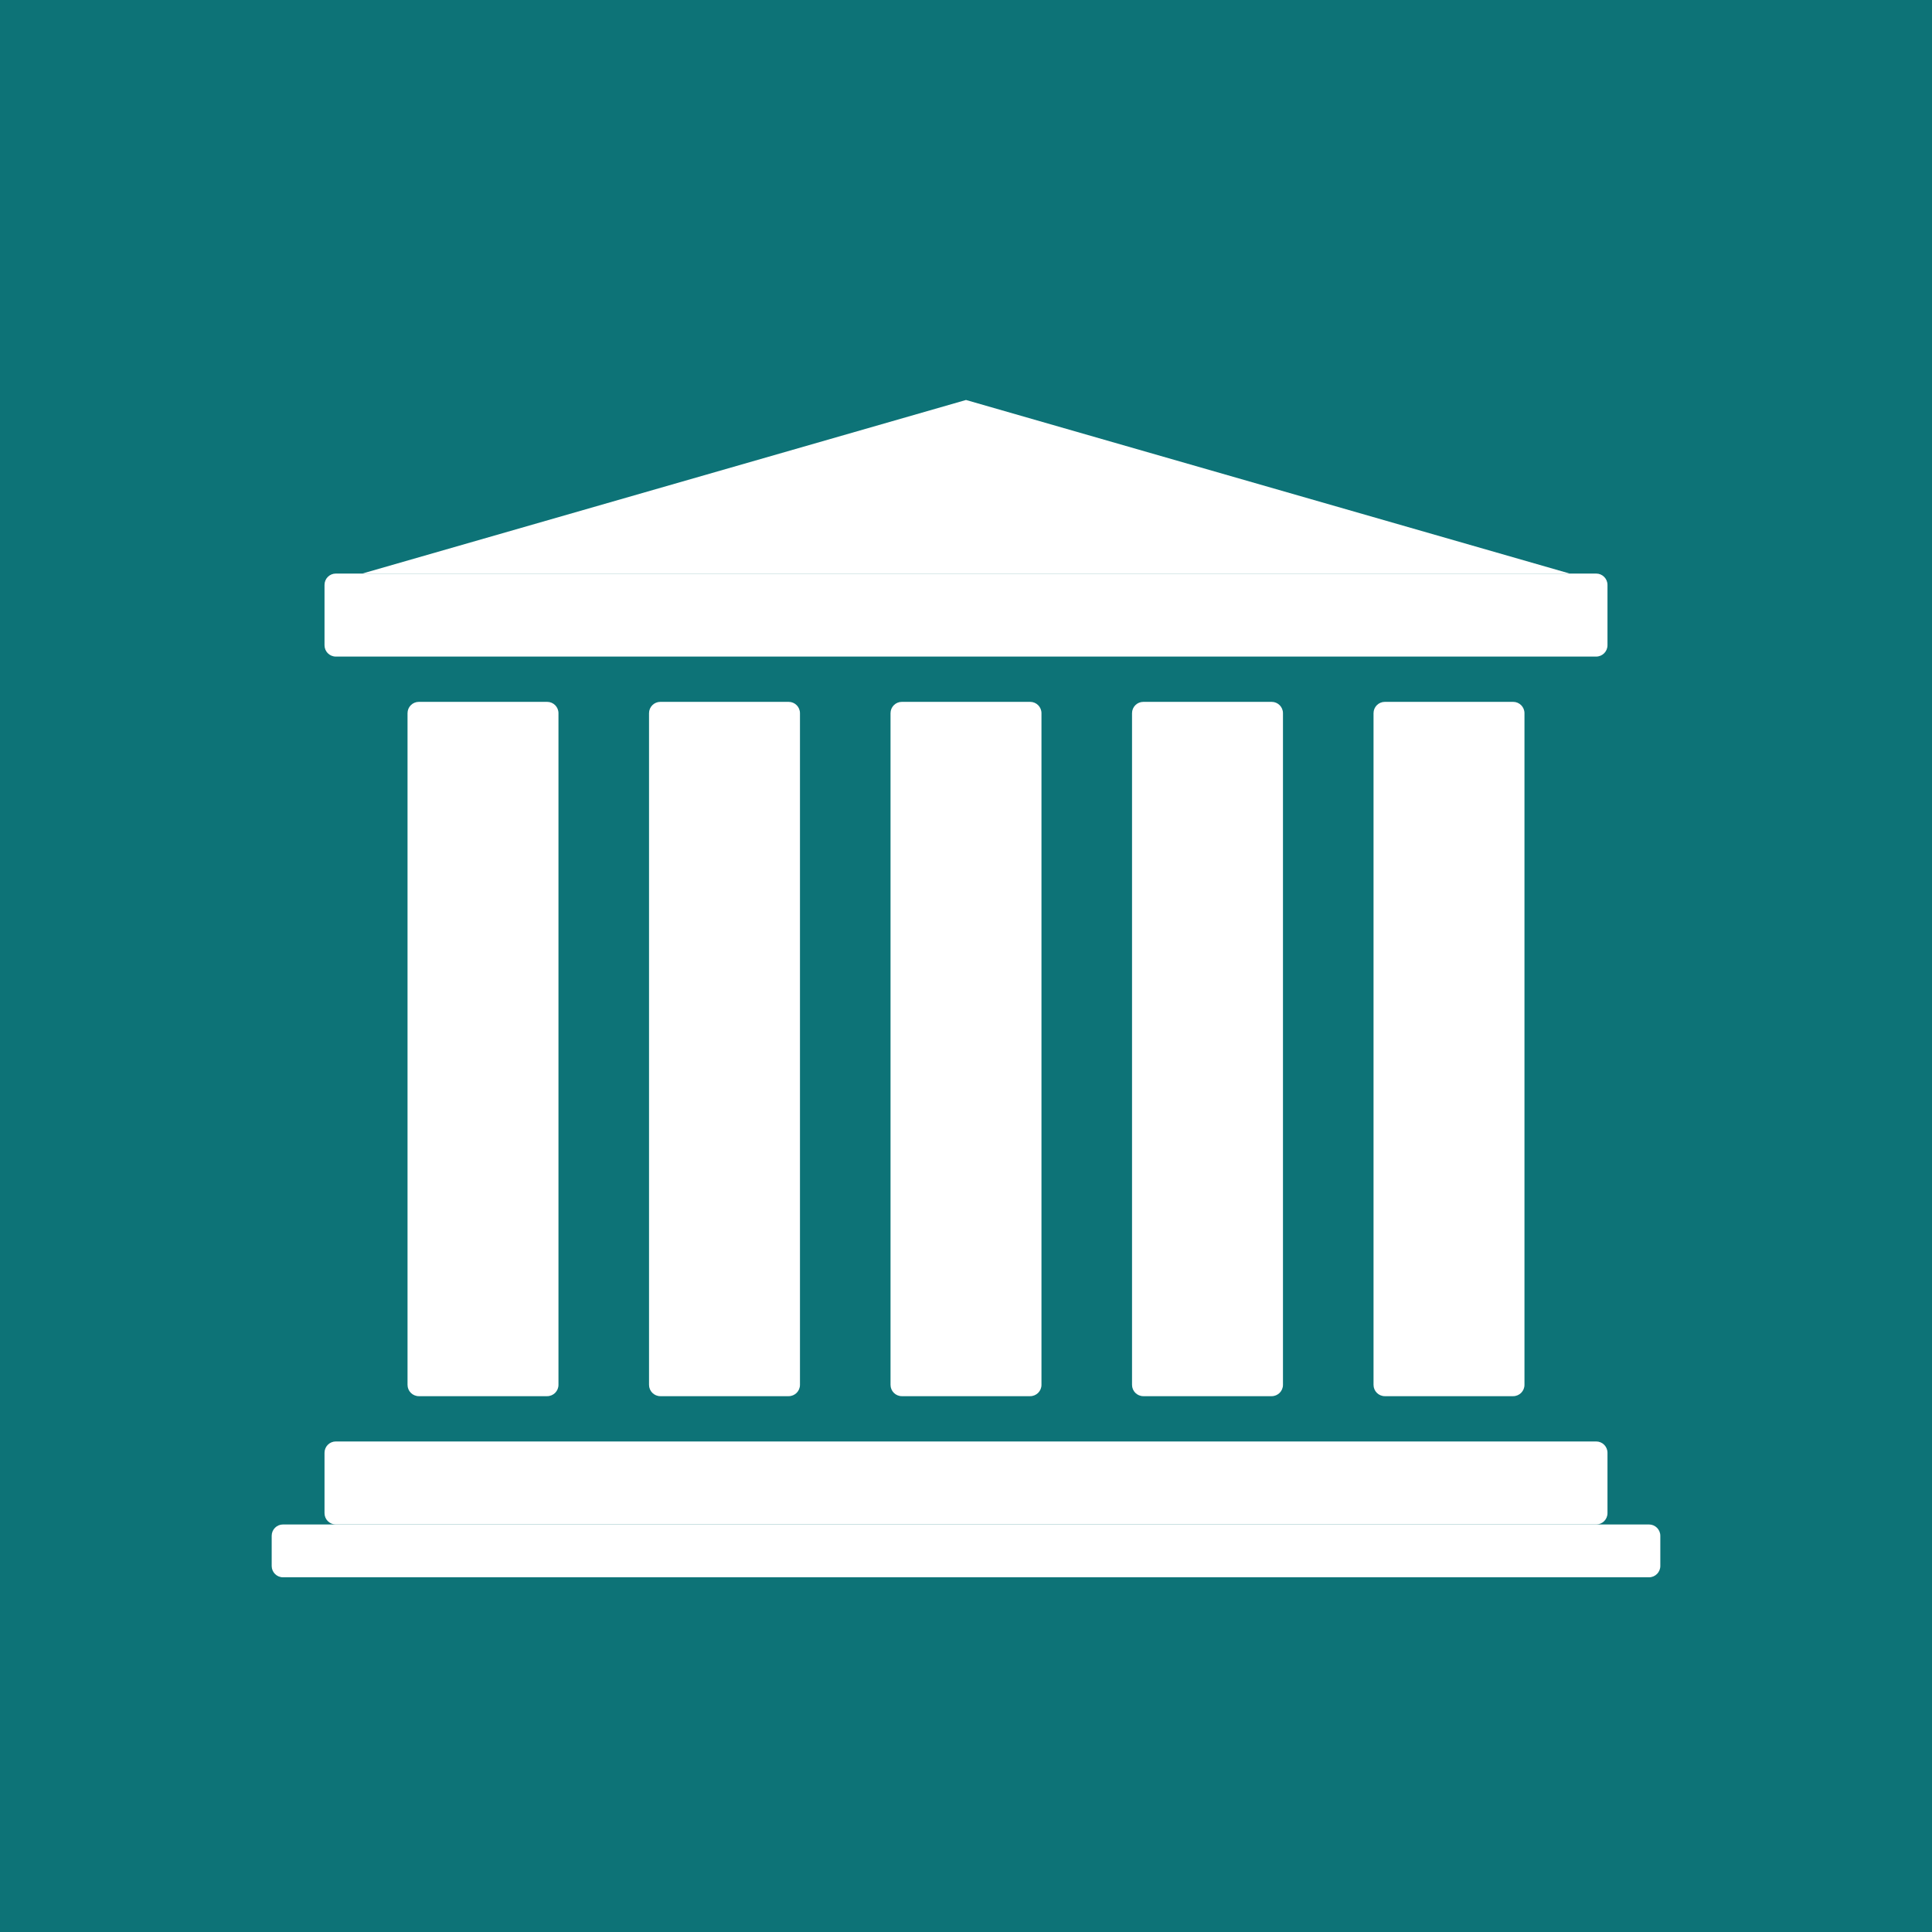
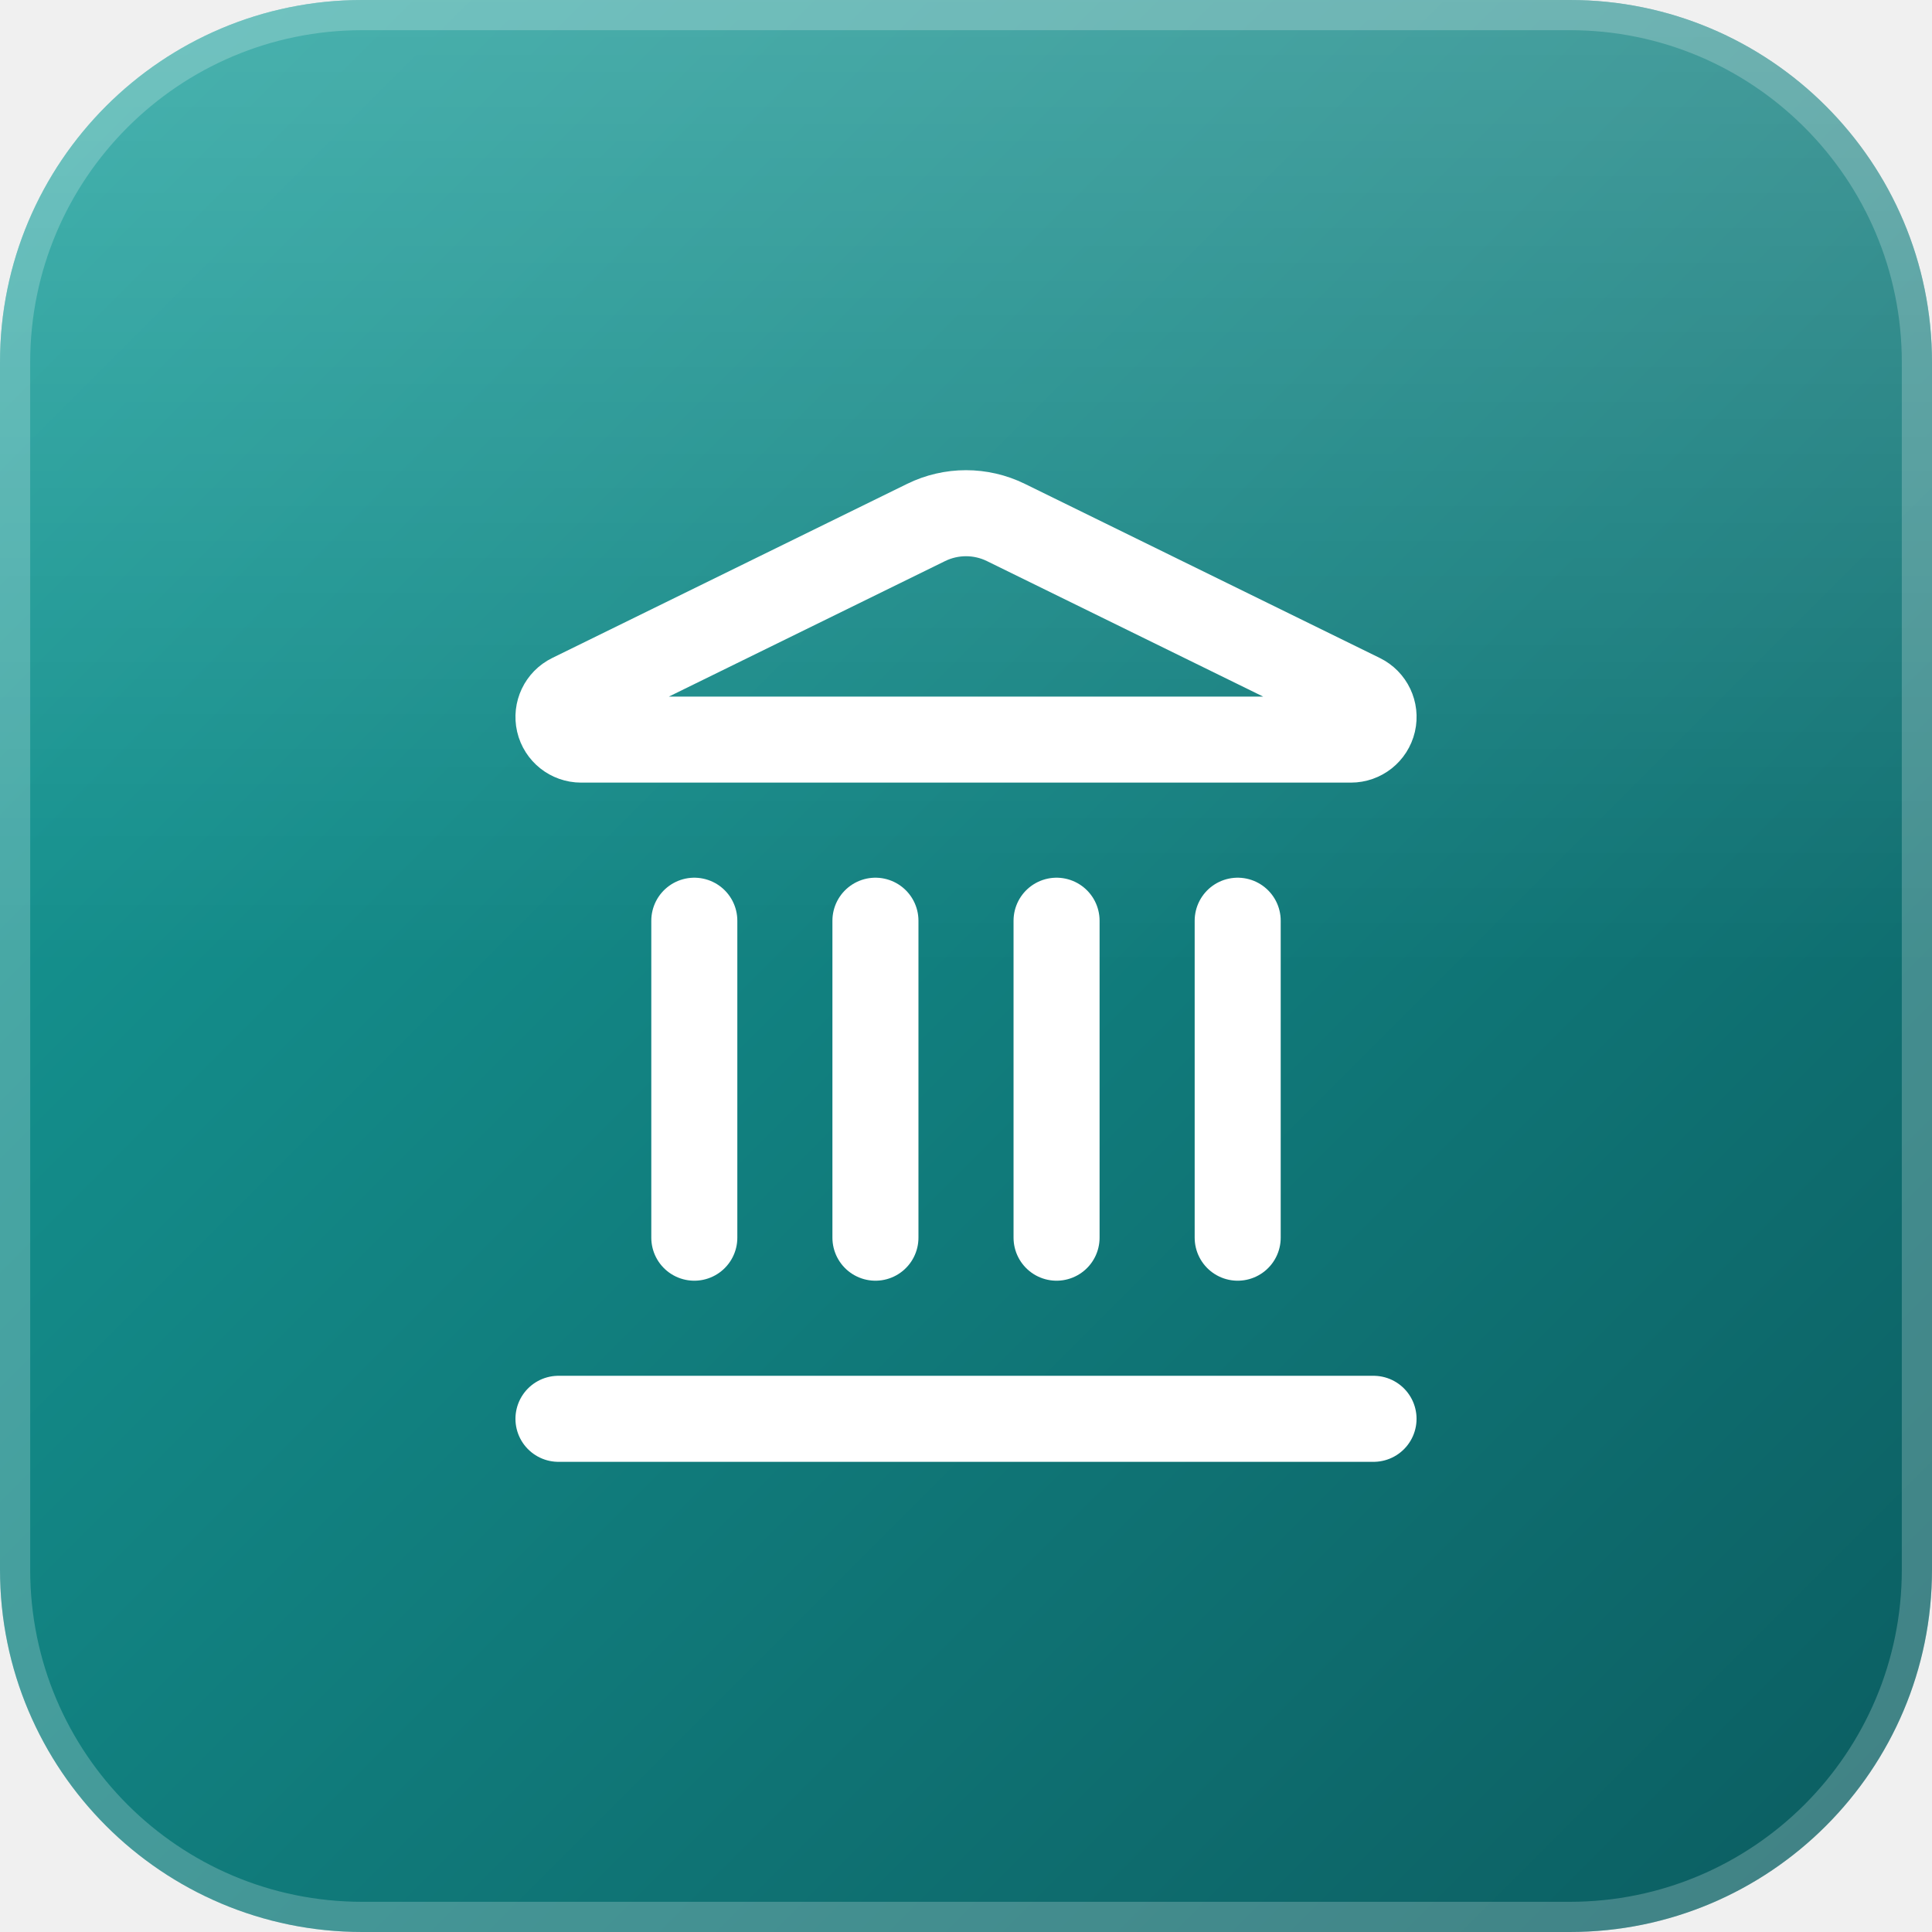
- <svg xmlns="http://www.w3.org/2000/svg" viewBox="0 0 512 512" role="img" aria-label="Sozialversicherung — Fünf Säulen">
-   <rect width="512" height="512" fill="#0d7377" />
-   <path d="M 96 152 L 256 106 L 416 152 Z" fill="white" />
-   <rect x="86" y="152" width="340" height="22" rx="3" fill="white" />
-   <g fill="white">
-     <rect x="108" y="186" width="40" height="184" rx="3" />
-     <rect x="172" y="186" width="40" height="184" rx="3" />
-     <rect x="236" y="186" width="40" height="184" rx="3" />
-     <rect x="300" y="186" width="40" height="184" rx="3" />
-     <rect x="364" y="186" width="40" height="184" rx="3" />
+ <svg xmlns="http://www.w3.org/2000/svg" viewBox="0 0 64 64">
+   <defs>
+     <linearGradient id="bg" x1="0" y1="0" x2="1" y2="1">
+       <stop offset="0" stop-color="#17a09b" />
+       <stop offset="1" stop-color="#0b5c60" />
+     </linearGradient>
+     <linearGradient id="sh" x1="0" y1="0" x2="0" y2="1">
+       <stop offset="0" stop-color="#fff" stop-opacity=".22" />
+       <stop offset=".5" stop-color="#fff" stop-opacity="0" />
+     </linearGradient>
+   </defs>
+   <rect width="64" height="64" rx="12" fill="url(#bg)" />
+   <rect width="64" height="64" rx="12" fill="url(#sh)" />
+   <rect x=".5" y=".5" width="63" height="63" rx="11.5" fill="none" stroke="#fff" stroke-opacity=".22" />
+   <g transform="translate(14 14) scale(1.5)" fill="none" stroke="#ffffff" stroke-width="1.9" stroke-linecap="round" stroke-linejoin="round">
+     <path d="M10 18v-7" />
+     <path d="M11.119 2.205a2 2 0 0 1 1.762 0l7.84 3.846A.5.5 0 0 1 20.5 7h-17a.5.5 0 0 1-.22-.949z" />
+     <path d="M14 18v-7" />
+     <path d="M18 18v-7" />
+     <path d="M3 22h18" />
+     <path d="M6 18v-7" />
  </g>
-   <rect x="86" y="382" width="340" height="22" rx="3" fill="white" />
-   <rect x="72" y="404" width="368" height="14" rx="3" fill="white" />
</svg>
